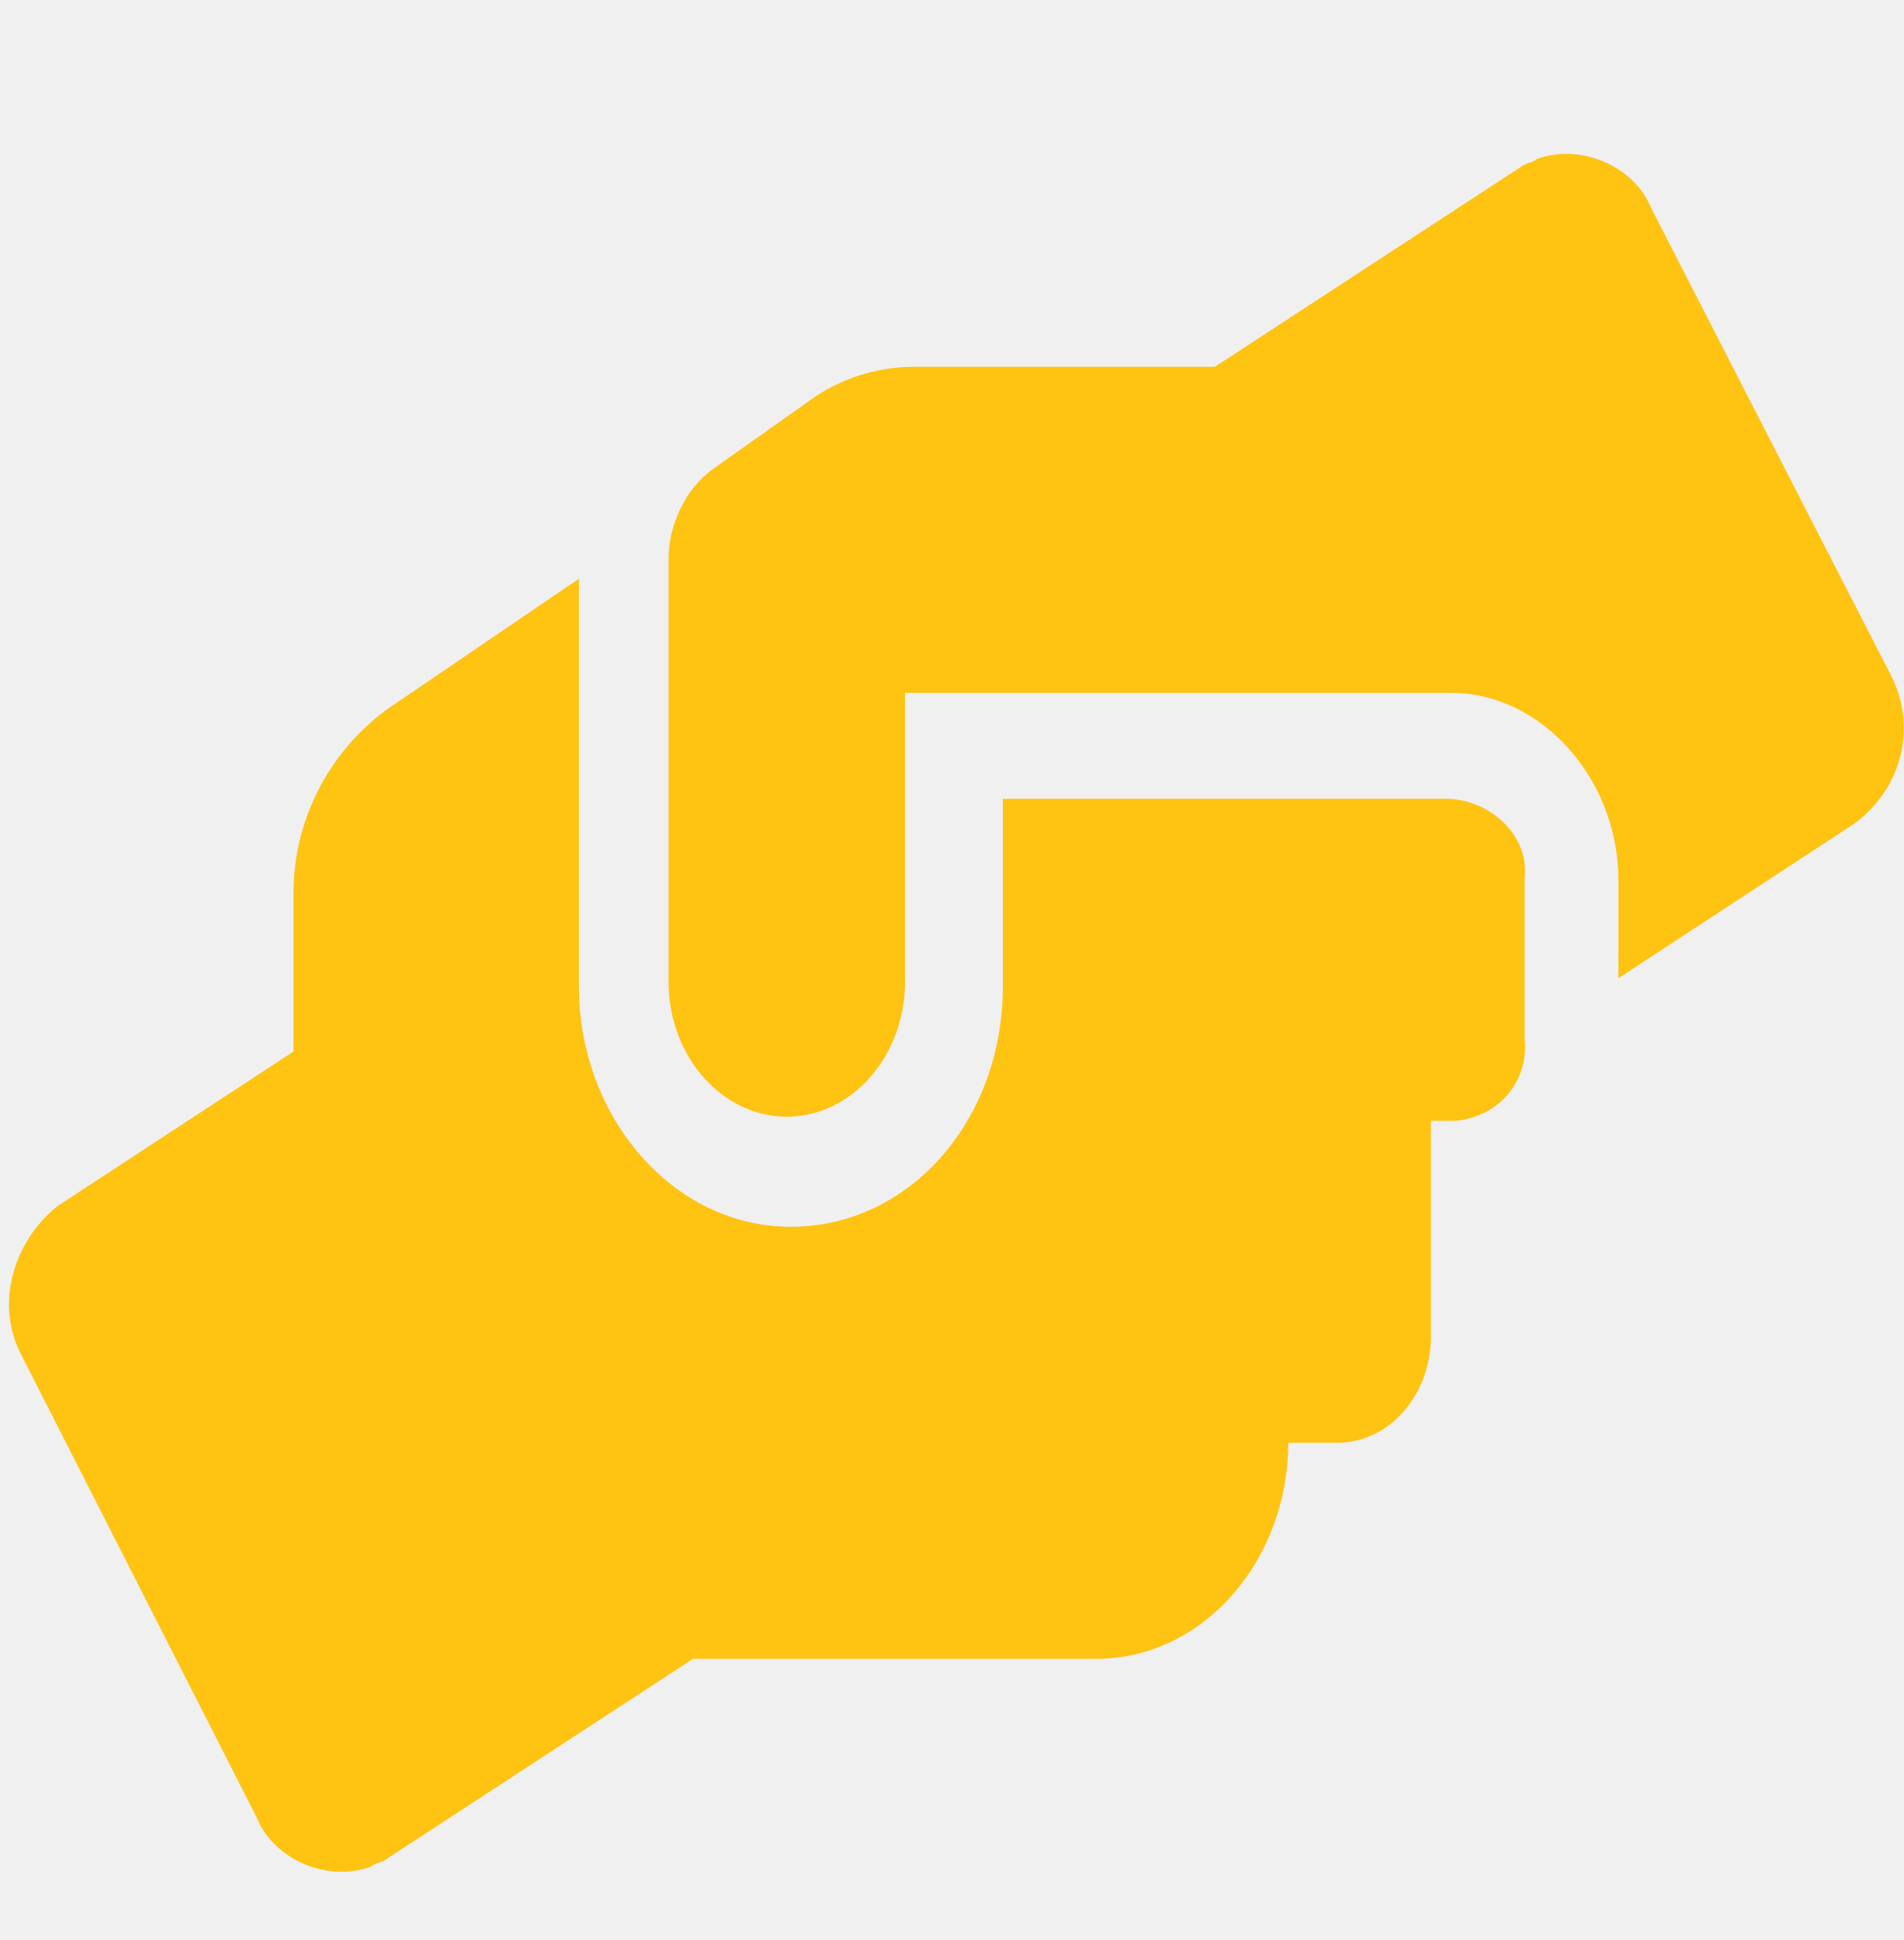
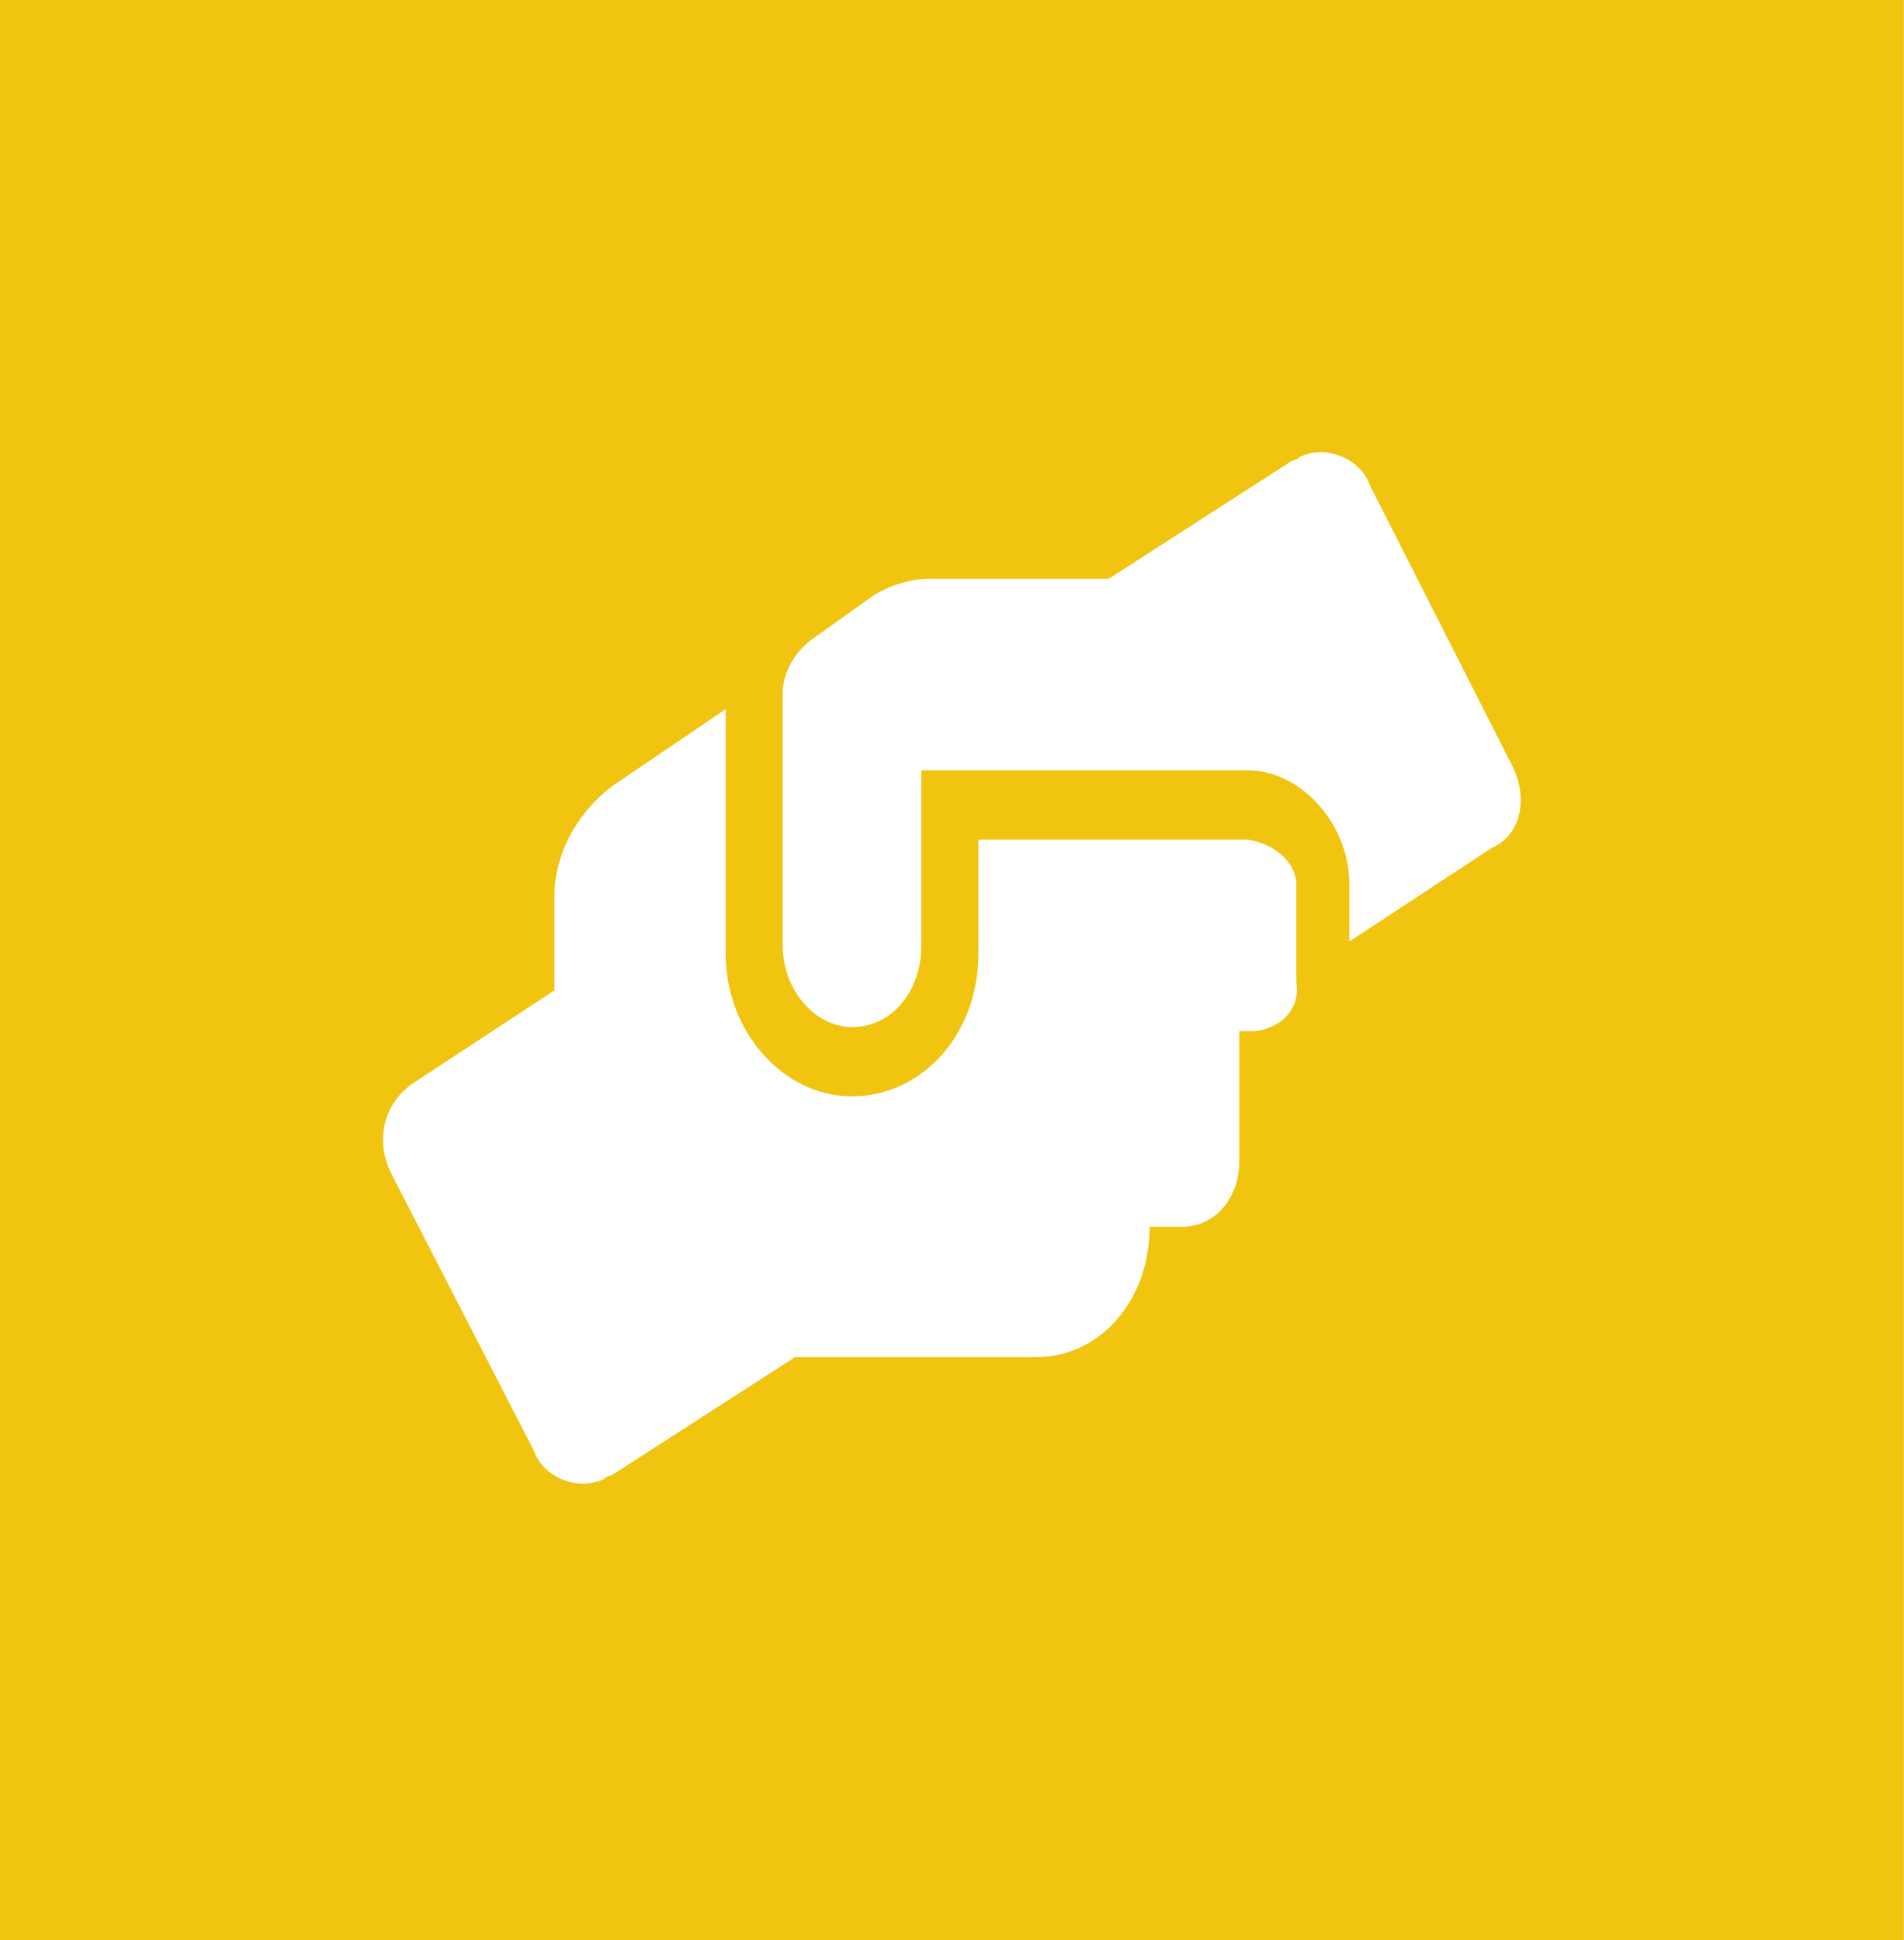
<svg xmlns="http://www.w3.org/2000/svg" version="1.1" id="Layer_1" x="0px" y="0px" viewBox="0 0 46.7 47.6" style="enable-background:new 0 0 46.7 47.6;" xml:space="preserve">
  <style type="text/css">
- 	.st0{fill:#FFC312;}
+ 	.st0{fill:#F1C40F;}
+ 	.st1{fill:#FFFFFF;}
</style>
-   <path id="Icon_awesome-hands-helping" class="st0" d="M35.6,19.6H24.6v4.6c0,3.3-2.3,5.9-5.2,5.9s-5.2-2.7-5.2-5.9v-10l-4.7,3.2  c-1.5,1.1-2.3,2.8-2.3,4.5v3.9l-5.8,3.8c-1.1,0.9-1.5,2.4-0.9,3.6l5.8,11.4c0.4,1,1.7,1.6,2.8,1.2c0.1-0.1,0.3-0.1,0.4-0.2l7.5-4.9  h9.9c2.6,0,4.7-2.4,4.7-5.3h1.2c1.3,0,2.3-1.2,2.3-2.6v-5.3h0.6c1.1-0.1,1.8-1,1.7-2v-4C37.5,20.6,36.7,19.7,35.6,19.6z M46.4,16.6  L40.5,5.1c-0.4-1-1.7-1.6-2.8-1.2c-0.1,0.1-0.3,0.1-0.4,0.2l-7.5,4.9h-7.4c-0.9,0-1.8,0.3-2.5,0.8l-2.4,1.7  c-0.7,0.5-1.1,1.4-1.1,2.2v10.4c0,1.8,1.3,3.3,2.9,3.3s2.9-1.5,2.9-3.3V17h13.4c2.2,0,4.1,2.1,4.1,4.6V24l5.8-3.8  C46.7,19.3,47,17.8,46.4,16.6z" />
+   <rect class="st0" width="46.7" height="47.6" />
+   <path id="Icon_awesome-hands-helping" class="st1" d="M30.6,20.6H24v2.8c0,2-1.4,3.5-3.1,3.5s-3.1-1.6-3.1-3.5v-6L15,19.3  C14.1,20,13.6,21,13.6,22v2.3l-3.5,2.3c-0.7,0.5-0.9,1.4-0.5,2.2l3.5,6.8c0.2,0.6,1,1,1.7,0.7c0.1-0.1,0.2-0.1,0.2-0.1l4.5-2.9h5.9  c1.6,0,2.8-1.4,2.8-3.2H29c0.8,0,1.4-0.7,1.4-1.6v-3.2h0.4c0.7-0.1,1.1-0.6,1-1.2v-2.4C31.8,21.2,31.3,20.7,30.6,20.6z M37.1,18.8  l-3.5-6.9c-0.2-0.6-1-1-1.7-0.7c-0.1,0.1-0.2,0.1-0.2,0.1l-4.5,2.9h-4.4c-0.5,0-1.1,0.2-1.5,0.5l-1.4,1c-0.4,0.3-0.7,0.8-0.7,1.3  v6.2c0,1.1,0.8,2,1.7,2c1,0,1.7-0.9,1.7-2v-4.3h8c1.3,0,2.5,1.3,2.5,2.8v1.4l3.5-2.3C37.3,20.5,37.5,19.6,37.1,18.8z" />
</svg>
